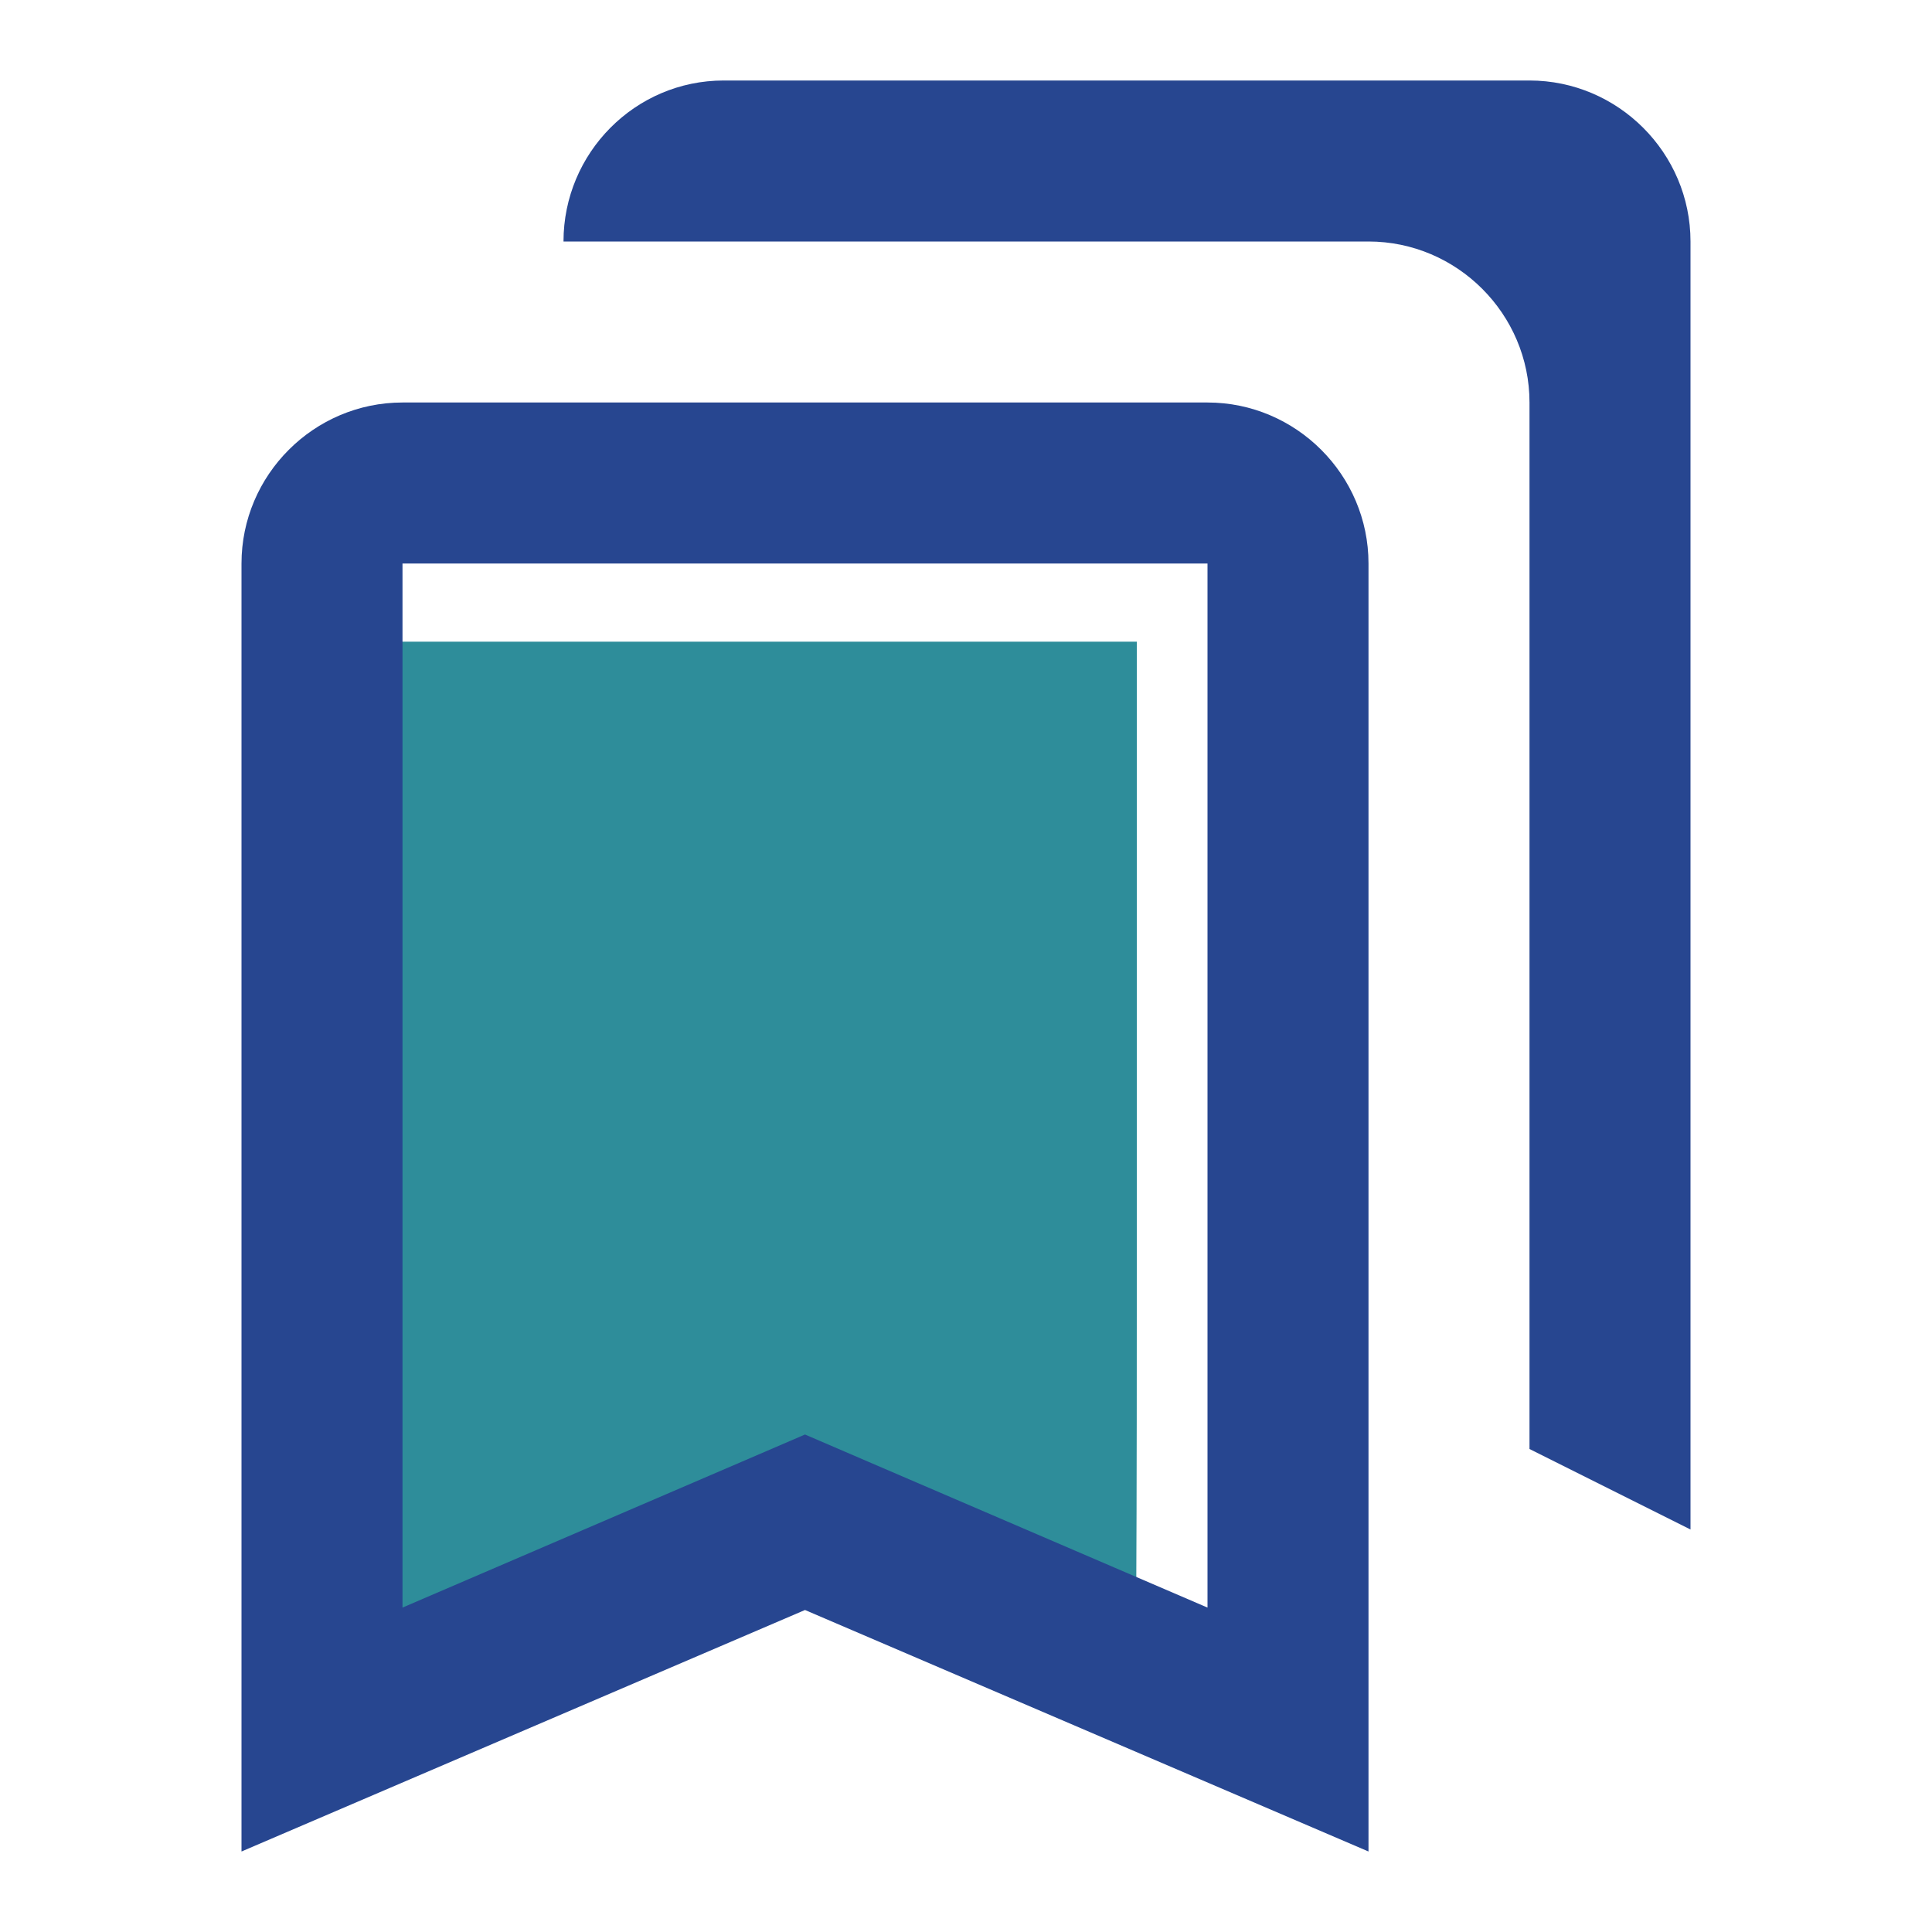
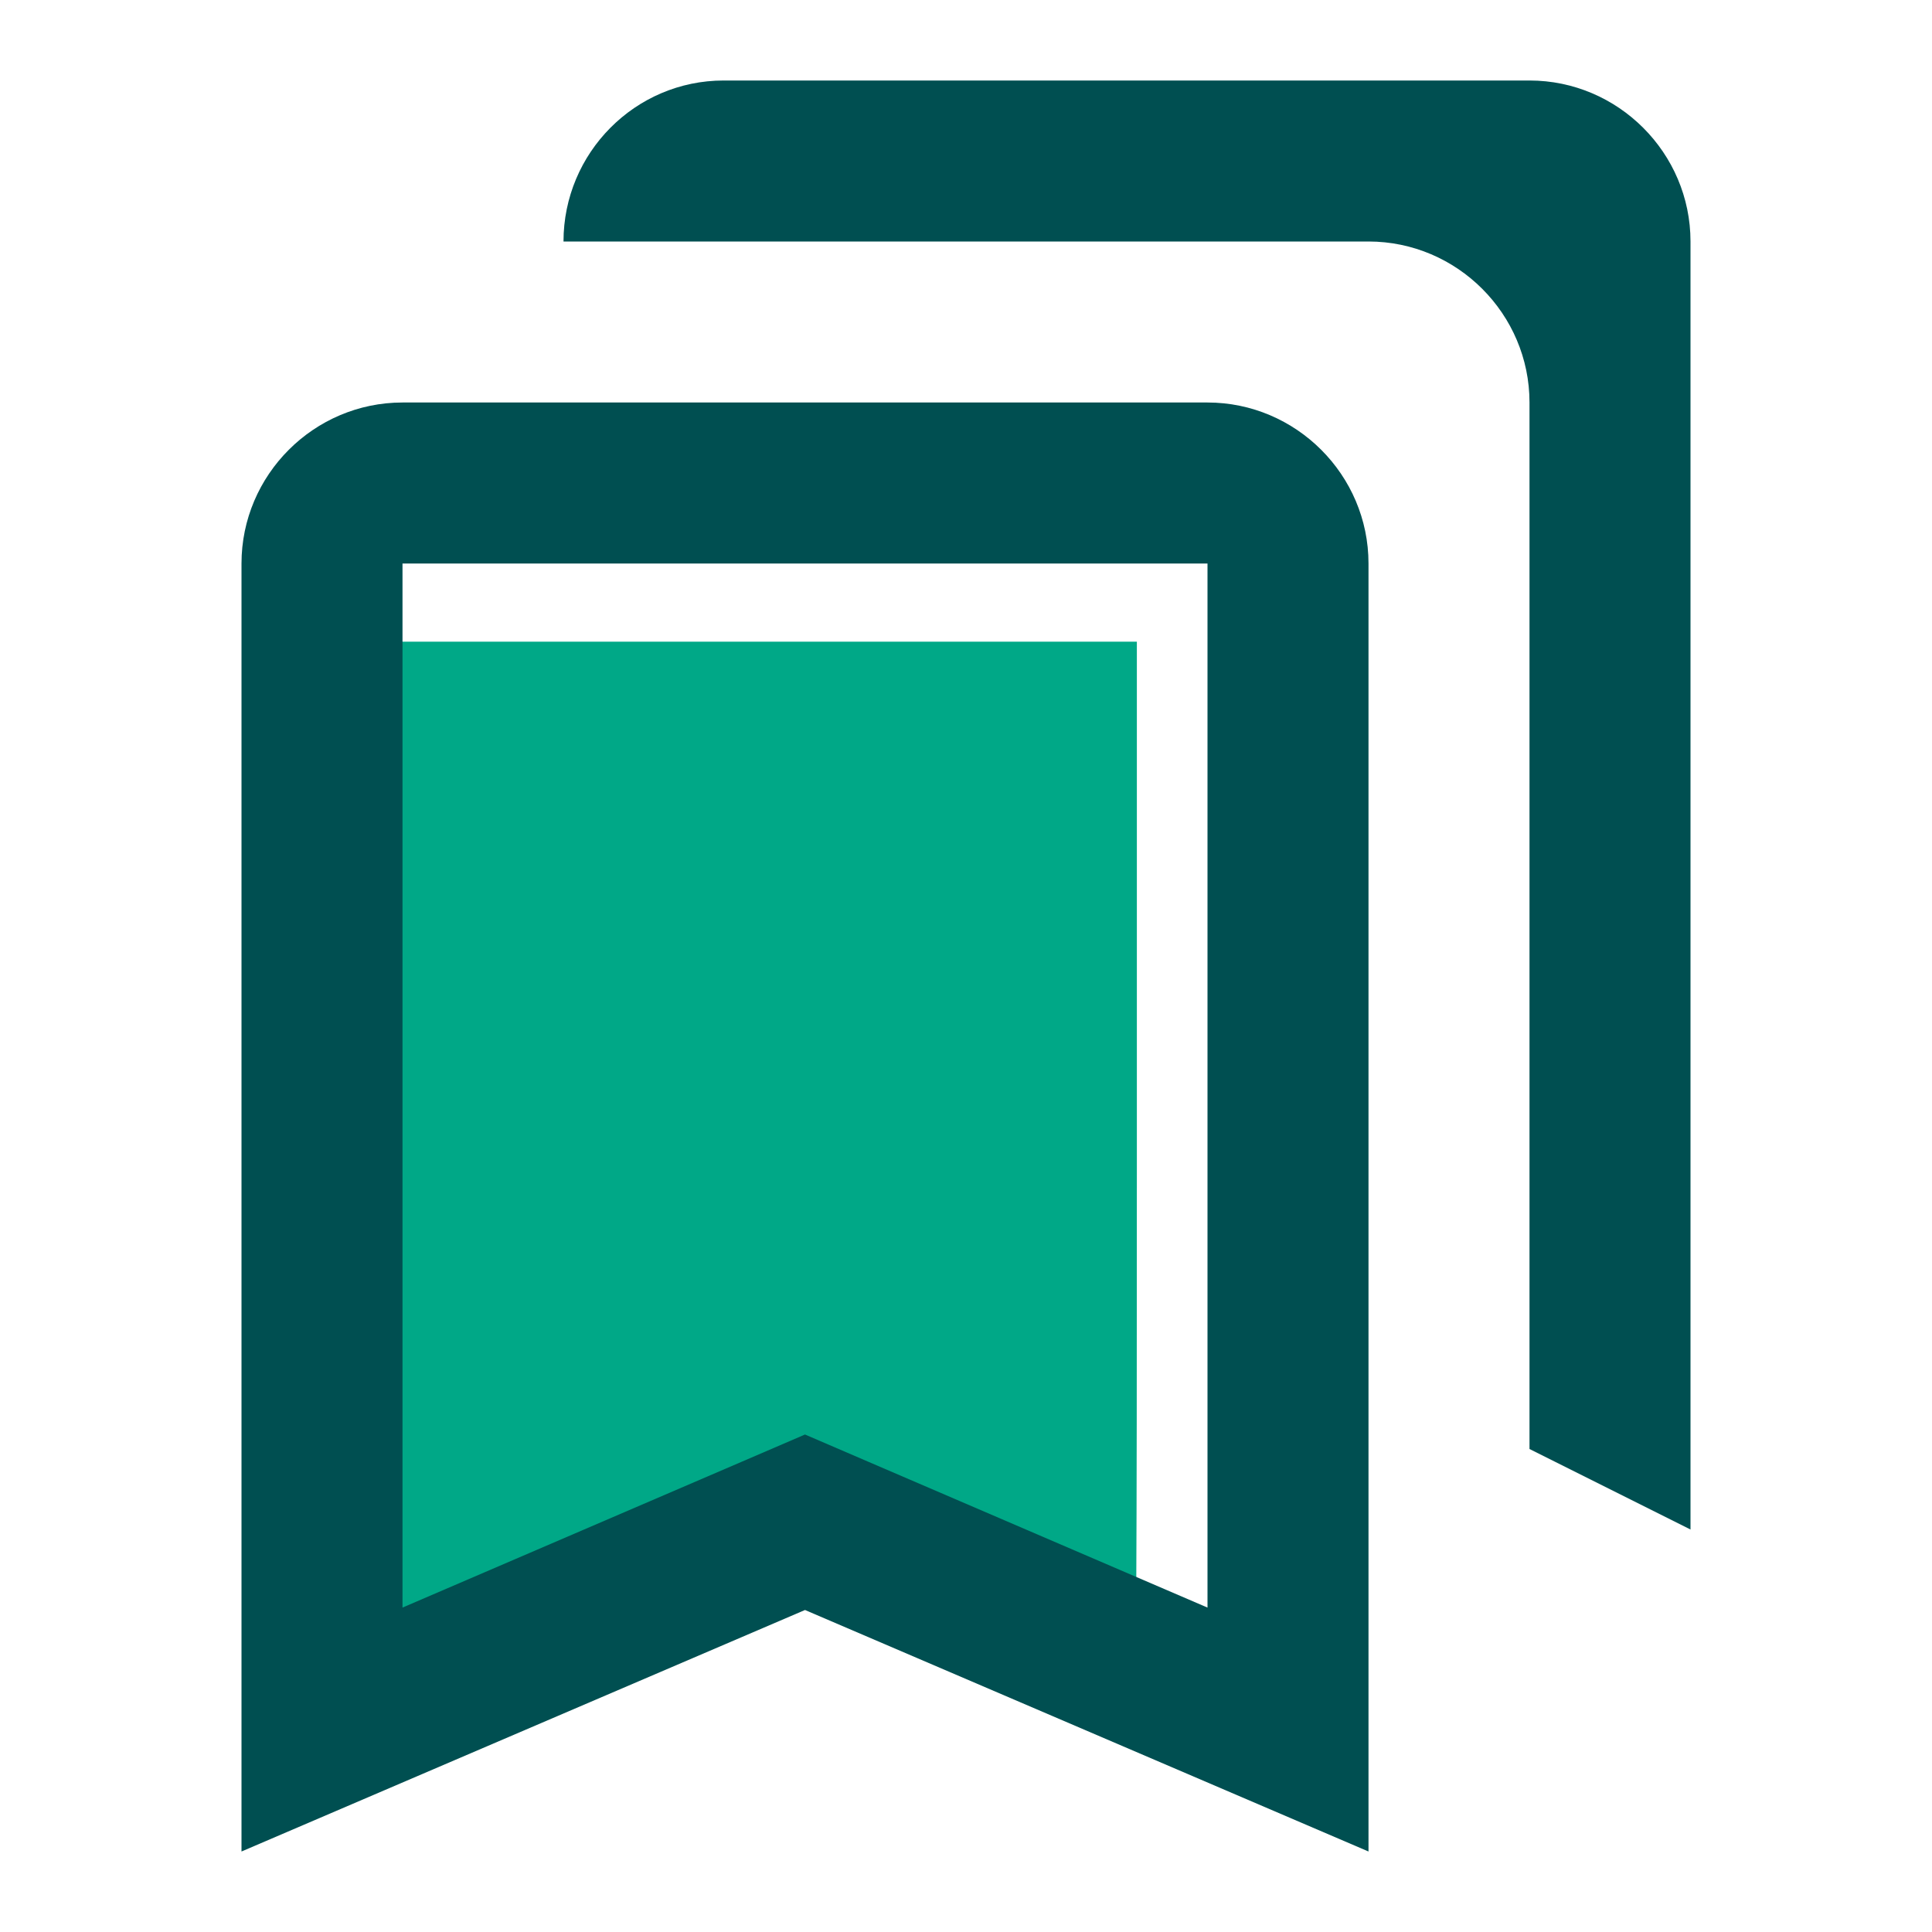
<svg xmlns="http://www.w3.org/2000/svg" height="24px" viewBox="0 0 24 24" width="24px" fill="#000000" version="1.1" id="svg17352">
-   <defs id="defs17356" />
+   <defs id="defs17356" fill="#000000" />
  <path d="M0 0h24v24H0V0z" fill="none" id="path17348" />
-   <path style="fill:#2e8d9a;fill-opacity:1;stroke:#2e8d9a;stroke-width:0.029" d="M 4.129,14.451 V 7.986 H 9.118 14.108 V 14.455 c 0,5.164 -0.007,6.466 -0.036,6.455 -0.02,-0.008 -1.134,-0.487 -2.477,-1.064 -1.342,-0.577 -2.461,-1.05 -2.485,-1.05 -0.024,0 -1.126,0.466 -2.448,1.035 -1.322,0.569 -2.433,1.046 -2.468,1.06 l -0.065,0.025 z" id="path17427" />
-   <path d="M15 7v12.97l-4.21-1.81-.79-.34-.79.34L5 19.97V7h10m4-6H8.99C7.89 1 7 1.9 7 3h10c1.1 0 2 .9 2 2v13l2 1V3c0-1.1-.9-2-2-2zm-4 4H5c-1.1 0-2 .9-2 2v16l7-3 7 3V7c0-1.1-.9-2-2-2z" id="path17350" style="fill:#274690;fill-opacity:1" />
+   <path style="fill:#00a887;fill-opacity:1;stroke:#00a887;stroke-width:0.029" d="M 4.129,14.451 V 7.986 H 9.118 14.108 V 14.455 c 0,5.164 -0.007,6.466 -0.036,6.455 -0.02,-0.008 -1.134,-0.487 -2.477,-1.064 -1.342,-0.577 -2.461,-1.05 -2.485,-1.05 -0.024,0 -1.126,0.466 -2.448,1.035 -1.322,0.569 -2.433,1.046 -2.468,1.06 l -0.065,0.025 z" id="path17427" />
+   <path d="M15 7v12.97l-4.21-1.81-.79-.34-.79.34L5 19.97V7h10m4-6H8.99C7.89 1 7 1.9 7 3h10c1.1 0 2 .9 2 2v13l2 1V3c0-1.1-.9-2-2-2zm-4 4H5c-1.1 0-2 .9-2 2v16l7-3 7 3V7c0-1.1-.9-2-2-2z" id="path17350" style="fill:#004f51;fill-opacity:1" />
</svg>
